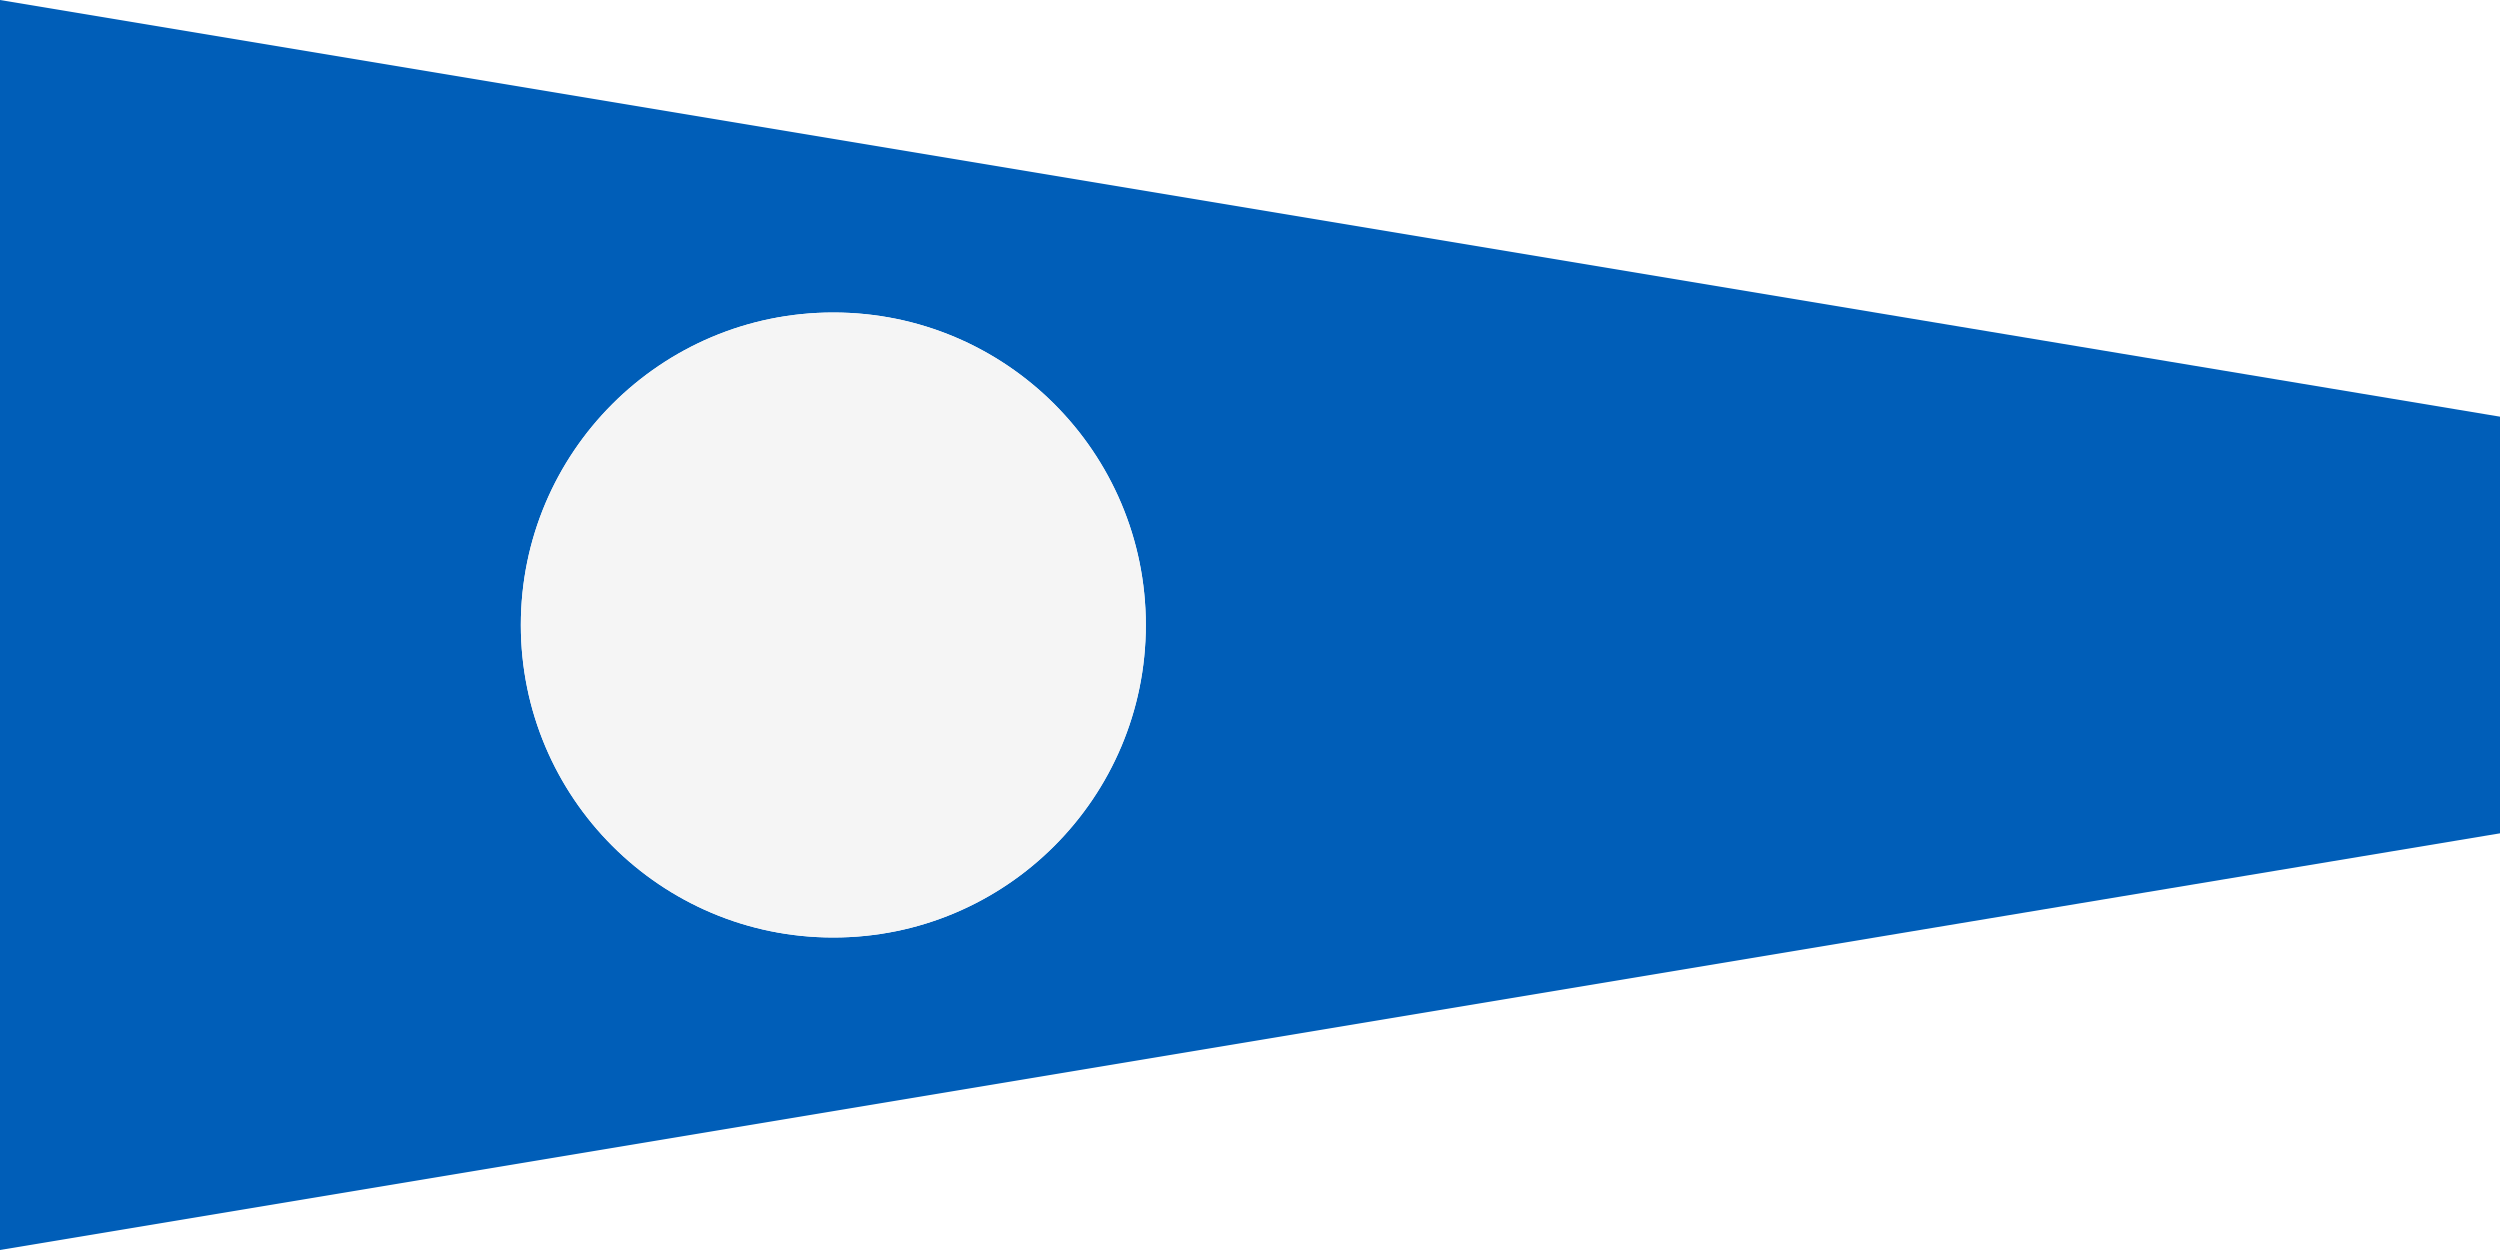
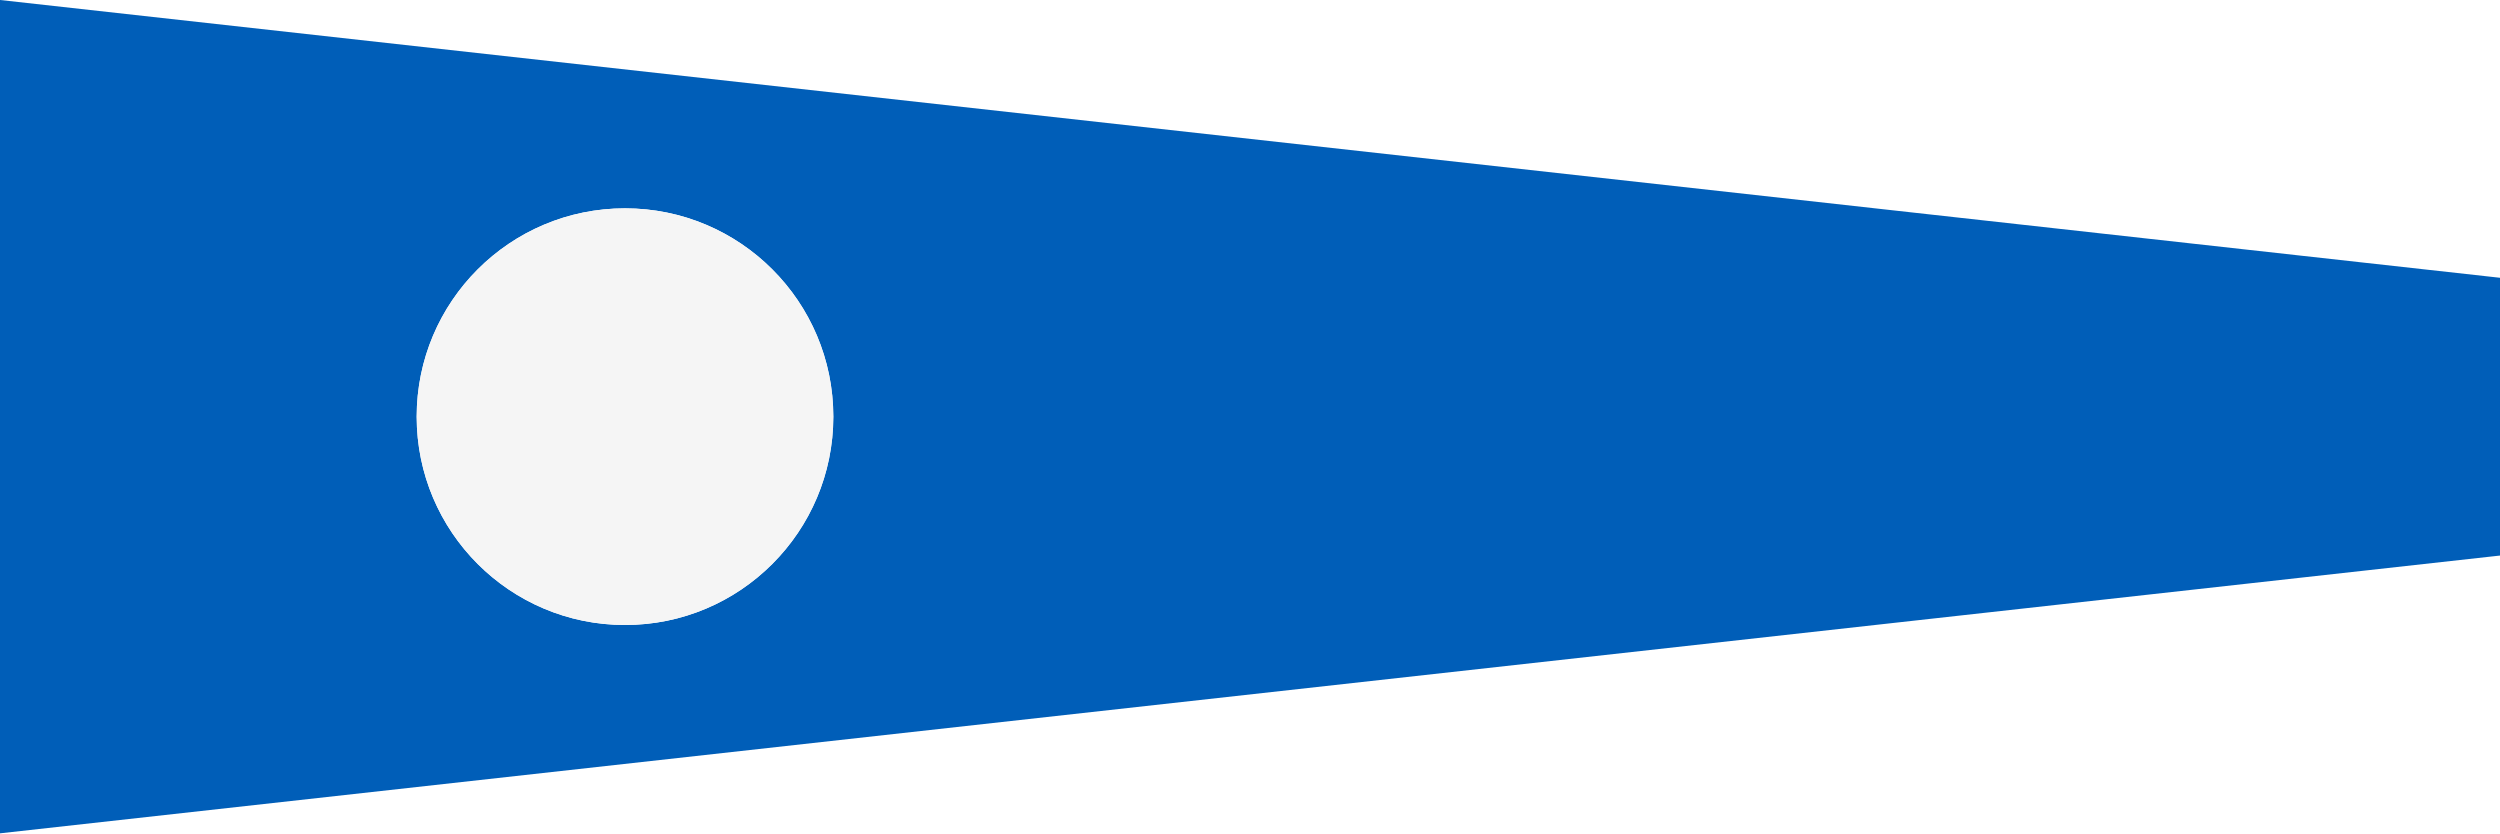
- <svg xmlns="http://www.w3.org/2000/svg" viewBox="0 0 360 180">
-   <path fill="#005eb8" d="M0,0L360,60V120L0,180ZM120,45A45,45 0 0 0 75,90A45,45 0 1 0 120,45" />
-   <circle fill="#f5f5f5" cx="120" cy="90" r="45" />
+ <svg xmlns="http://www.w3.org/2000/svg" viewBox="0 0 540 180">
+   <path fill="#005eb8" d="M0,0L540,60V120L0,180ZM135,45A45,45 0 0 0 90,90A45,45 0 1 0 135,45" />
+   <circle fill="#f5f5f5" cx="135" cy="90" r="45" />
</svg>
